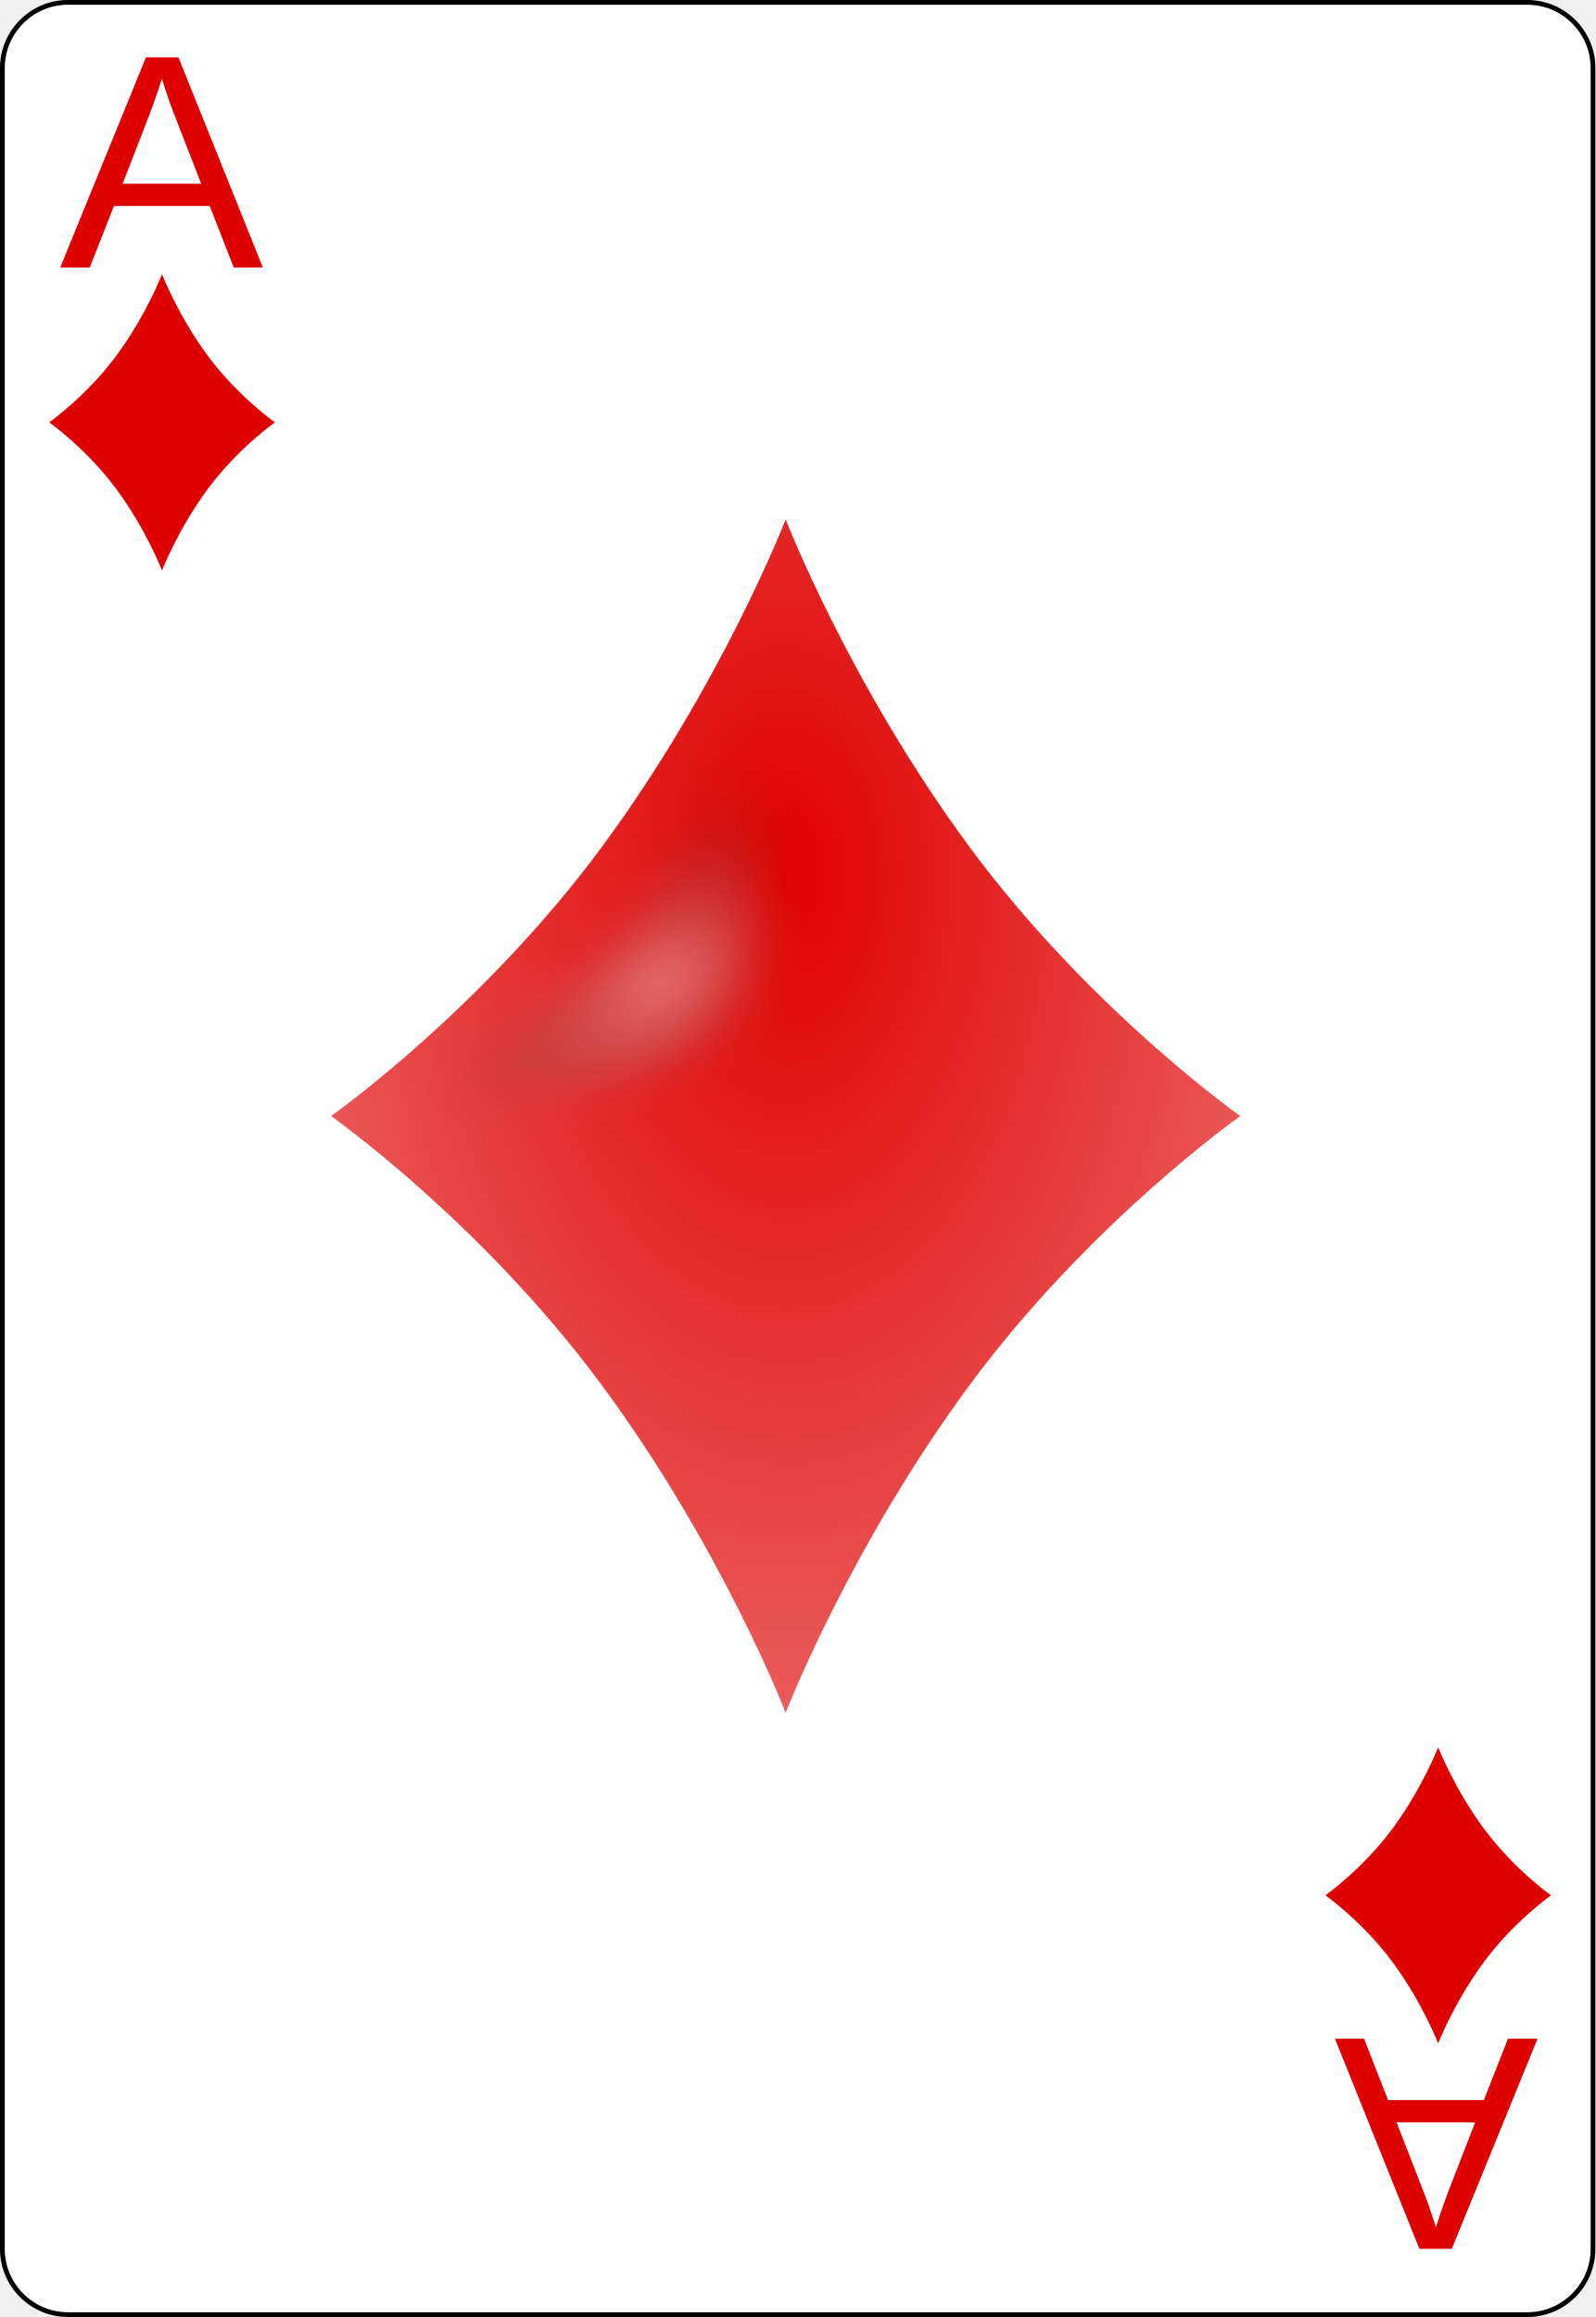
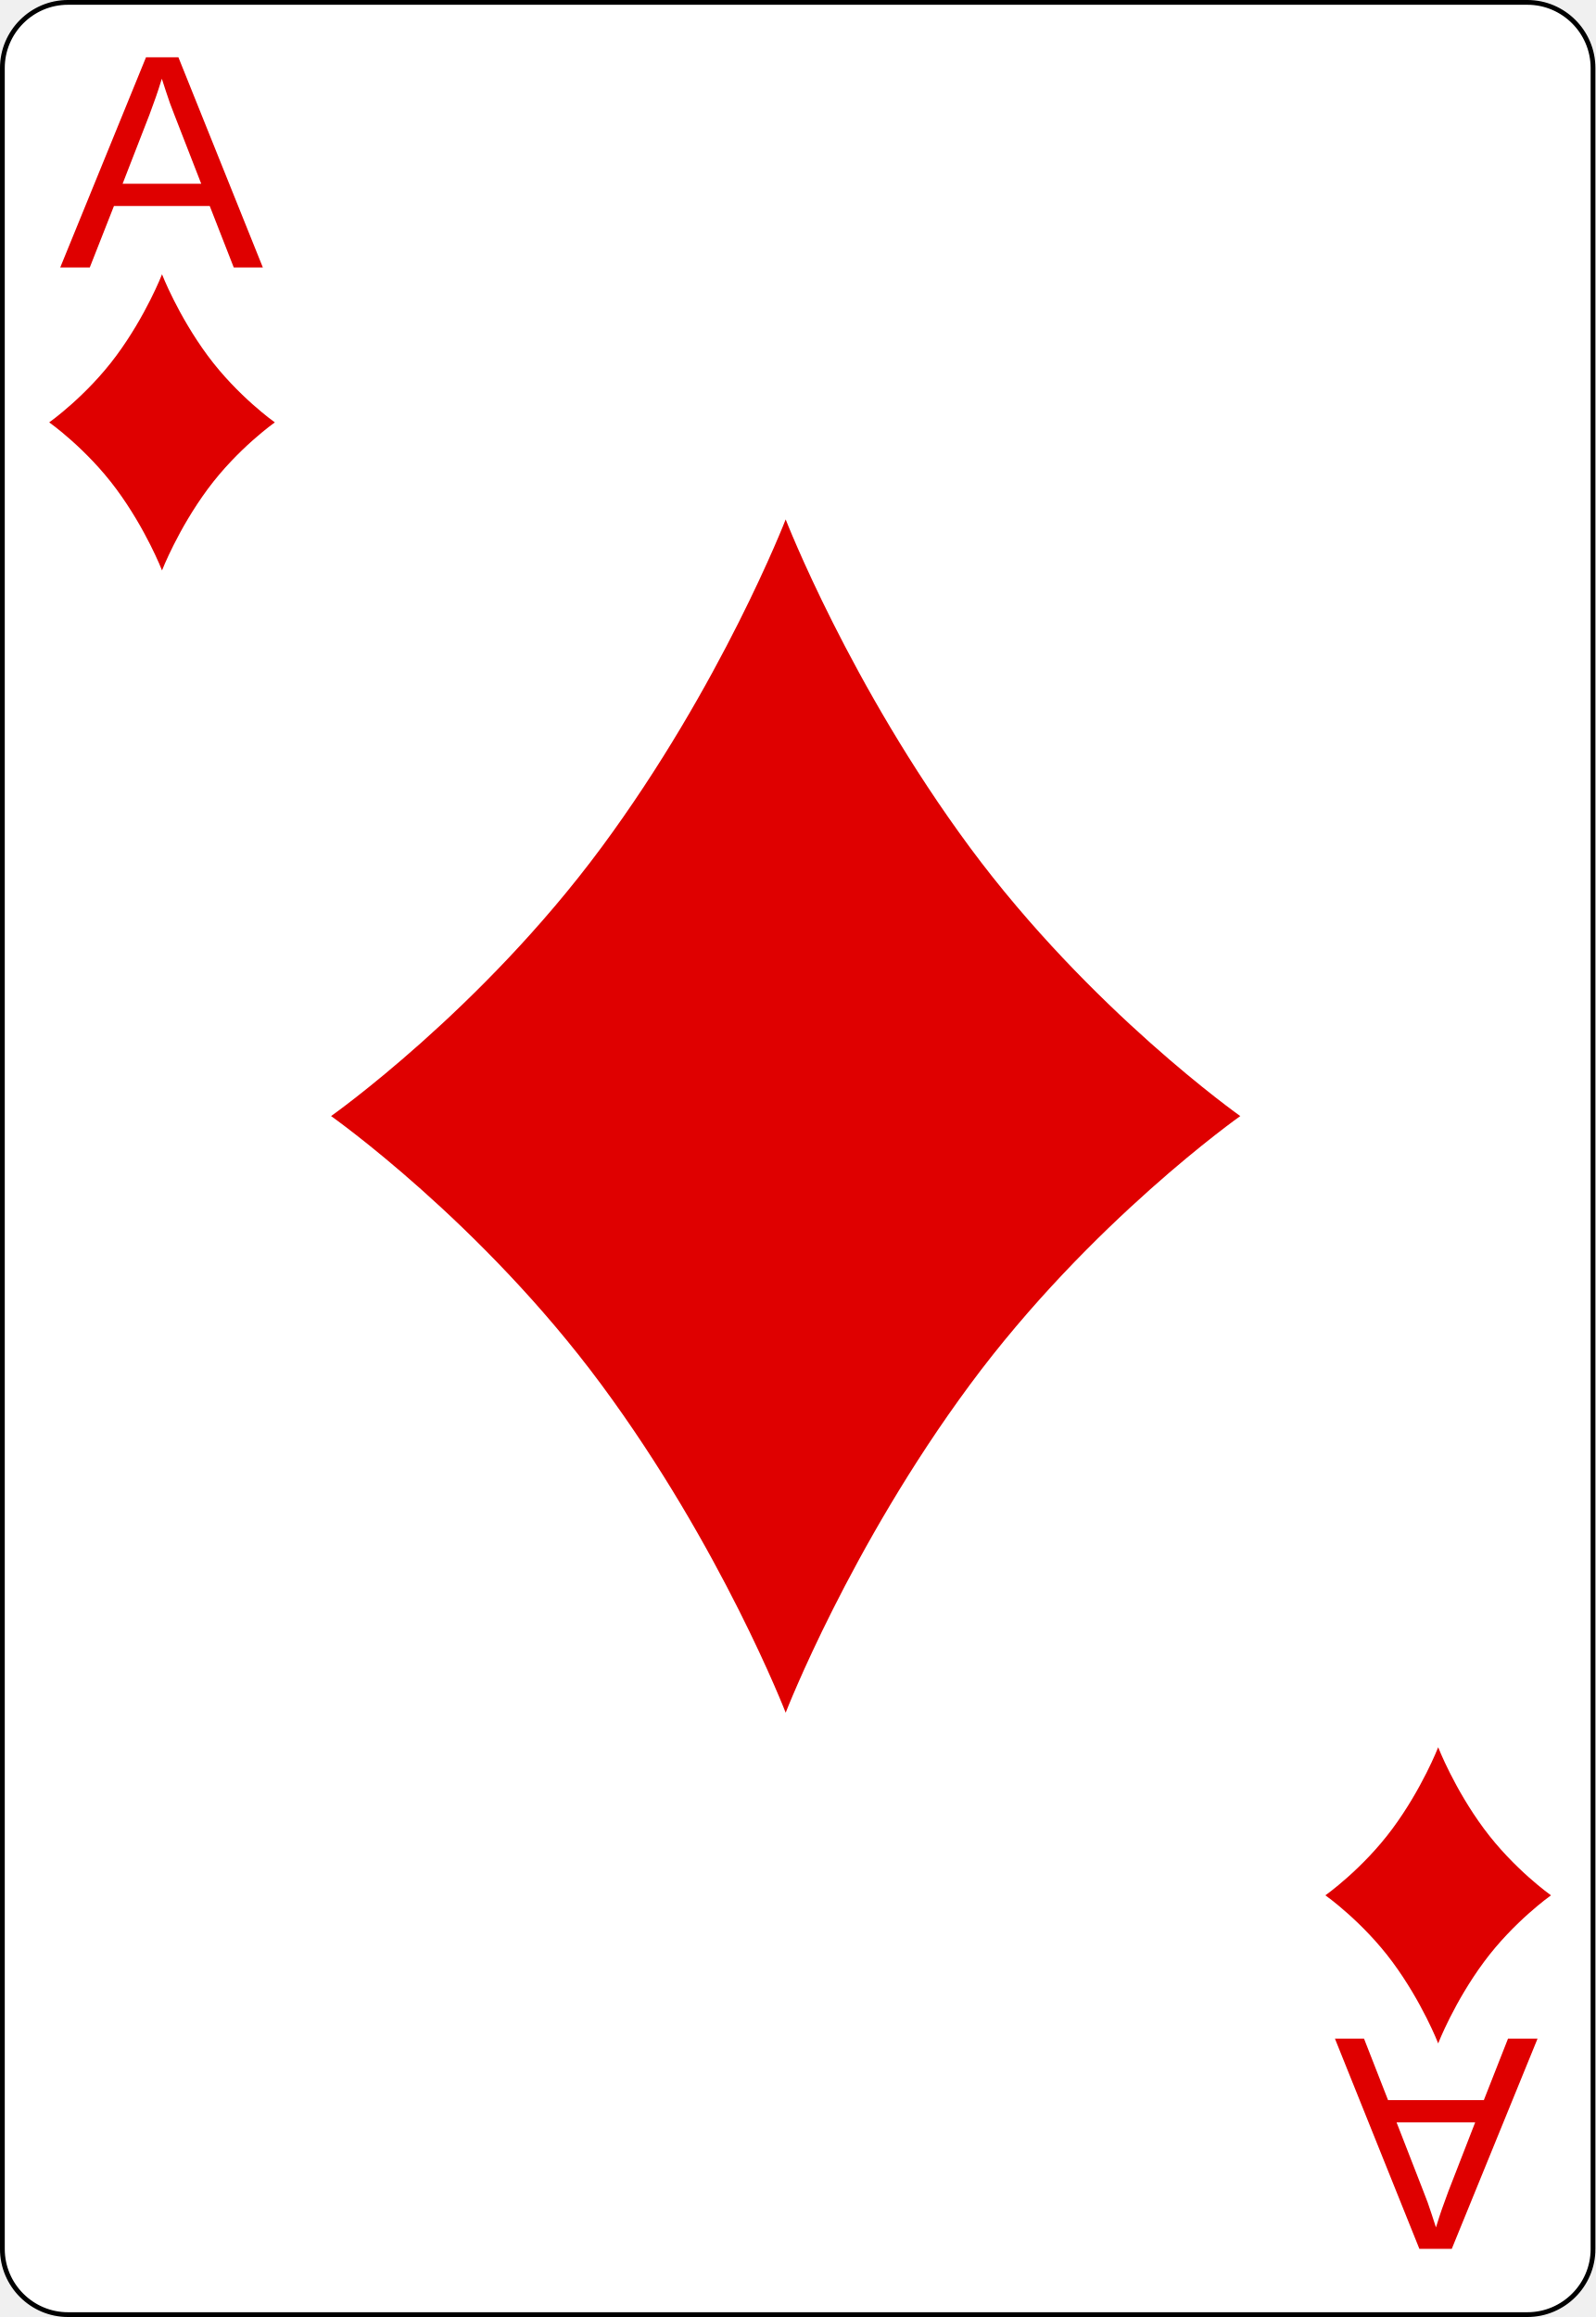
- <svg xmlns="http://www.w3.org/2000/svg" xmlns:xlink="http://www.w3.org/1999/xlink" width="167.087pt" height="242.667pt" viewBox="0 0 167.087 242.667" xml:space="preserve" id="svg2" version="1.1">
-   <defs id="defs41">
-     <radialGradient xlink:href="#linearGradient3773" id="radialGradient3781" cx="-0.158" cy="-8.835" fx="-0.158" fy="-8.835" r="8" gradientTransform="matrix(-1.584269,-0.02349808,0.03071979,-2.477574,-0.2485638,-26.71351)" gradientUnits="userSpaceOnUse" />
-     <linearGradient id="linearGradient3773">
-       <stop style="stop-color:#000000;stop-opacity:1;" offset="0" id="stop3775" />
-       <stop style="stop-color:#000000;stop-opacity:0.649;" offset="1" id="stop3777" />
+ <svg xmlns="http://www.w3.org/2000/svg" width="222.783" height="323.556" viewBox="0 0 167.087 242.667">
+   <defs>
+     <linearGradient id="b">
+       <stop offset="0" stop-color="#df0000" />
+       <stop offset="1" stop-color="#df0000" stop-opacity=".641" />
    </linearGradient>
-     <radialGradient xlink:href="#linearGradient3773" id="radialGradient3957" cx="-0.158" cy="-8.835" fx="-0.158" fy="-8.835" r="8" gradientTransform="matrix(-1.584269,-0.02349808,0.03071979,-2.477574,-0.2485638,-26.71351)" gradientUnits="userSpaceOnUse" />
-     <linearGradient id="linearGradient3959">
-       <stop style="stop-color:#000000;stop-opacity:1;" offset="0" id="stop3961" />
-       <stop style="stop-color:#000000;stop-opacity:0.649;" offset="1" id="stop3963" />
+     <linearGradient id="a">
+       <stop offset="0" stop-color="#fff" stop-opacity=".435" />
+       <stop offset="1" stop-opacity="0" />
    </linearGradient>
-     <radialGradient r="81.903" fy="509.476" fx="168.025" cy="509.476" cx="168.025" gradientTransform="matrix(1.25656,-0.7774064,0.3366382,0.5361257,-221.2021,359.2426)" gradientUnits="userSpaceOnUse" id="radialGradient3975" xlink:href="#linearGradient3784-4" />
-     <linearGradient id="linearGradient3784-4">
-       <stop style="stop-color:#ffffff;stop-opacity:0.435;" offset="0" id="stop3786-8" />
-       <stop style="stop-color:#000000;stop-opacity:0;" offset="1" id="stop3788-6" />
-     </linearGradient>
-     <radialGradient xlink:href="#linearGradient3784-4-5" id="radialGradient3929" gradientUnits="userSpaceOnUse" gradientTransform="matrix(1.25656,-0.7774064,0.3366382,0.5361257,-221.2021,359.2426)" cx="168.025" cy="509.476" fx="168.025" fy="509.476" r="81.903" />
-     <linearGradient id="linearGradient3784-4-5">
-       <stop style="stop-color:#ffffff;stop-opacity:0.489;" offset="0" id="stop3786-8-0" />
-       <stop style="stop-color:#000000;stop-opacity:0;" offset="1" id="stop3788-6-3" />
-     </linearGradient>
-     <radialGradient xlink:href="#linearGradient3784-4-1" id="radialGradient3927" gradientUnits="userSpaceOnUse" gradientTransform="matrix(1.25656,-0.7774064,0.3366382,0.5361257,-221.2021,359.2426)" cx="168.025" cy="509.476" fx="168.025" fy="509.476" r="81.903" />
-     <linearGradient id="linearGradient3784-4-1">
-       <stop style="stop-color:#ffffff;stop-opacity:0.237;" offset="0" id="stop3786-8-03" />
-       <stop style="stop-color:#000000;stop-opacity:0;" offset="1" id="stop3788-6-6" />
-     </linearGradient>
-     <linearGradient id="linearGradient3768">
-       <stop style="stop-color:#df0000;stop-opacity:1;" offset="0" id="stop3770" />
-       <stop style="stop-color:#df0000;stop-opacity:0.672;" offset="1" id="stop3772" />
-     </linearGradient>
-     <linearGradient id="linearGradient3784-4-6">
-       <stop style="stop-color:#ffffff;stop-opacity:0.313;" offset="0" id="stop3786-8-8" />
-       <stop style="stop-color:#000000;stop-opacity:0;" offset="1" id="stop3788-6-8" />
-     </linearGradient>
-     <radialGradient r="81.903" fy="492.632" fx="159.354" cy="492.632" cx="159.354" gradientTransform="matrix(1.089478,-0.715138,0.4464527,0.6562658,-244.9333,290.9185)" gradientUnits="userSpaceOnUse" id="radialGradient4013-8" xlink:href="#linearGradient3784-4-2" />
-     <linearGradient id="linearGradient3784-4-2">
-       <stop style="stop-color:#ffffff;stop-opacity:0.29;" offset="0" id="stop3786-8-1" />
-       <stop style="stop-color:#000000;stop-opacity:0;" offset="1" id="stop3788-6-5" />
-     </linearGradient>
-     <linearGradient id="linearGradient2984">
-       <stop style="stop-color:#df0000;stop-opacity:1;" offset="0" id="stop2986" />
-       <stop style="stop-color:#df0000;stop-opacity:0.641;" offset="1" id="stop2988" />
-     </linearGradient>
-     <linearGradient id="linearGradient3784-4-4">
-       <stop style="stop-color:#ffffff;stop-opacity:0.435;" offset="0" id="stop3786-8-8-2" />
-       <stop style="stop-color:#000000;stop-opacity:0;" offset="1" id="stop3788-6-1" />
-     </linearGradient>
-     <filter color-interpolation-filters="sRGB" id="filter3834-6-0" x="-0.139" width="1.279" y="-0.162" height="1.325">
-       <feGaussianBlur stdDeviation="9.511" id="feGaussianBlur3836-6-6" />
-     </filter>
-     <radialGradient r="81.903" fy="511.223" fx="171.487" cy="511.223" cx="171.487" gradientTransform="matrix(1.152989,-0.6739155,0.3948202,0.6754904,-233.6326,270.4008)" gradientUnits="userSpaceOnUse" id="radialGradient3100" xlink:href="#linearGradient3784-4-4" />
-     <radialGradient xlink:href="#linearGradient2984" id="radialGradient3137" gradientUnits="userSpaceOnUse" gradientTransform="matrix(-1.122416,0.00551393,-0.00908973,-1.85031,-0.0293938,-10.2277)" cx="1.6632675e-13" cy="-3.234" fx="1.6632675e-13" fy="-3.234" r="8" />
  </defs>
-   <g id="Layer_x0020_1" style="fill-rule:nonzero;clip-rule:nonzero;stroke:#000000;stroke-miterlimit:4;">
-     <path style="fill:#FFFFFF;stroke-width:0.5;" d="M166.837,235.548c0,3.777-3.087,6.869-6.871,6.869H7.111c-3.775,0-6.861-3.092-6.861-6.869V7.12C0.25,3.343,3.336,0.25,7.111,0.25h152.855    c3.784,0,6.871,3.093,6.871,6.87v228.428z" id="path5" />
-     <g style="stroke:none;" id="g7">
-       <g id="g9">
- 				
- 			</g>
-     </g>
-     <g id="g15">
- 			
- 		</g>
-     <g id="g19">
- 			
- 		</g>
-     <g style="stroke:none;" id="g23">
-       <g id="g25">
- 				
- 			</g>
-     </g>
-     <g style="stroke:none;" id="g31">
-       <g id="g33">
- 				
- 			</g>
-     </g>
-   </g>
-   <text xml:space="preserve" style="font-size:32px;font-style:normal;font-weight:normal;line-height:125%;letter-spacing:0px;word-spacing:0px;fill:#df0000;fill-opacity:1;stroke:none;font-family:Bitstream Vera Sans" x="6.246" y="28.013" id="text3788">
-     <tspan id="tspan3790" x="6.246" y="28.013" style="font-style:normal;font-variant:normal;font-weight:normal;font-stretch:normal;font-family:Arial;-inkscape-font-specification:Arial;fill:#df0000;fill-opacity:1">A</tspan>
+   <path d="M166.837 235.548c0 3.777-3.087 6.869-6.871 6.869H7.11c-3.775 0-6.861-3.092-6.861-6.87V7.12C.25 3.343 3.336.25 7.11.25h152.856c3.784 0 6.87 3.093 6.87 6.87v228.428z" fill="#fff" stroke-width=".5" stroke="#000" />
+   <text style="line-height:125%" x="6.246" y="28.013" font-size="32" font-weight="400" letter-spacing="0" word-spacing="0" fill="#df0000" font-family="Bitstream Vera Sans">
+     <tspan x="6.246" y="28.013" style="-inkscape-font-specification:Arial" font-family="Arial">A</tspan>
  </text>
-   <text xml:space="preserve" style="font-size:32px;font-style:normal;font-weight:normal;line-height:125%;letter-spacing:0px;word-spacing:0px;fill:#df0000;fill-opacity:1;stroke:none;font-family:Bitstream Vera Sans" x="-161.088" y="-213.515" id="text3788-4" transform="scale(-1,-1)">
-     <tspan id="tspan3790-3" x="-161.088" y="-213.515" style="font-style:normal;font-variant:normal;font-weight:normal;font-stretch:normal;fill:#df0000;fill-opacity:1;font-family:Arial;-inkscape-font-specification:Arial">A</tspan>
+   <text style="line-height:125%" x="-161.088" y="-213.515" transform="scale(-1)" font-size="32" font-weight="400" letter-spacing="0" word-spacing="0" fill="#df0000" font-family="Bitstream Vera Sans">
+     <tspan x="-161.088" y="-213.515" style="-inkscape-font-specification:Arial" font-family="Arial">A</tspan>
  </text>
-   <g transform="matrix(0.1700144,0,0,0.1700144,19.51711,29.79434)" id="g3011">
-     <g id="layer1-2" transform="matrix(35.0051,0,0,35.0051,369.1837,512.2729)">
-       <path d="M 3.243,-4.725 C 1.126,-7.589 0,-10.5 0,-10.5 c 0,0 -1.126,2.911 -3.243,5.775 C -5.361,-1.862 -8,0 -8,0 -8,0 -5.361,1.861 -3.243,4.726 -1.126,7.589 0,10.5 0,10.5 0,10.5 1.126,7.589 3.243,4.726 5.361,1.861 8,0 8,0 8,0 5.361,-1.862 3.243,-4.725 z" id="dl" style="fill:url(#radialGradient3137);fill-opacity:1" />
-     </g>
-     <path transform="matrix(-1.465212,0.2369433,-0.2453813,-1.517391,660.3062,1148.701)" id="path3762-6" d="m 117.301,604.266 c 0,0 -8.068,-94.95 22.857,-122.857 34.761,-31.369 140,-11.429 140,-11.429 0,0 -71.54,24.838 -100,48.571 -27.21,22.692 -62.857,85.714 -62.857,85.714 z" style="fill:url(#radialGradient3100);fill-opacity:1;stroke:none;filter:url(#filter3834-6-0)" />
-   </g>
-   <g transform="matrix(1.476906,0,0,1.476906,16.9681,44.23616)" id="layer1-2-6">
-     <path style="fill:#df0000" id="dl-6" d="M 3.243,-4.725 C 1.126,-7.589 0,-10.5 0,-10.5 c 0,0 -1.126,2.911 -3.243,5.775 C -5.361,-1.862 -8,0 -8,0 -8,0 -5.361,1.861 -3.243,4.726 -1.126,7.589 0,10.5 0,10.5 0,10.5 1.126,7.589 3.243,4.726 5.361,1.861 8,0 8,0 8,0 5.361,-1.862 3.243,-4.725 z" />
-   </g>
-   <g transform="matrix(1.476906,0,0,1.476906,150.6209,198.5035)" id="layer1-2-6-4">
-     <path style="fill:#df0000" id="dl-6-9" d="M 3.243,-4.725 C 1.126,-7.589 0,-10.5 0,-10.5 c 0,0 -1.126,2.911 -3.243,5.775 C -5.361,-1.862 -8,0 -8,0 -8,0 -5.361,1.861 -3.243,4.726 -1.126,7.589 0,10.5 0,10.5 0,10.5 1.126,7.589 3.243,4.726 5.361,1.861 8,0 8,0 8,0 5.361,-1.862 3.243,-4.725 z" />
-   </g>
+   <path d="M21.758 37.257c-3.126-4.23-4.79-8.528-4.79-8.528s-1.663 4.298-4.79 8.528c-3.128 4.229-7.025 6.98-7.025 6.98s3.897 2.748 7.025 6.98c3.127 4.228 4.79 8.527 4.79 8.527s1.664-4.3 4.79-8.527c3.128-4.232 7.025-6.98 7.025-6.98s-3.897-2.751-7.025-6.98zM155.411 191.525c-3.127-4.23-4.79-8.53-4.79-8.53s-1.664 4.3-4.79 8.53c-3.128 4.228-7.025 6.978-7.025 6.978s3.897 2.75 7.025 6.98c3.126 4.23 4.79 8.528 4.79 8.528s1.663-4.299 4.79-8.527c3.128-4.232 7.025-6.98 7.025-6.98s-3.897-2.751-7.025-6.98zM101.587 88.764C88.99 71.718 82.284 54.399 82.284 54.399s-6.701 17.32-19.302 34.365c-12.605 17.04-28.309 28.126-28.309 28.126s15.704 11.074 28.309 28.127c12.6 17.037 19.302 34.36 19.302 34.36s6.706-17.327 19.303-34.36c12.605-17.053 28.308-28.127 28.308-28.127s-15.703-11.085-28.308-28.126z" fill="#df0000" />
</svg>
